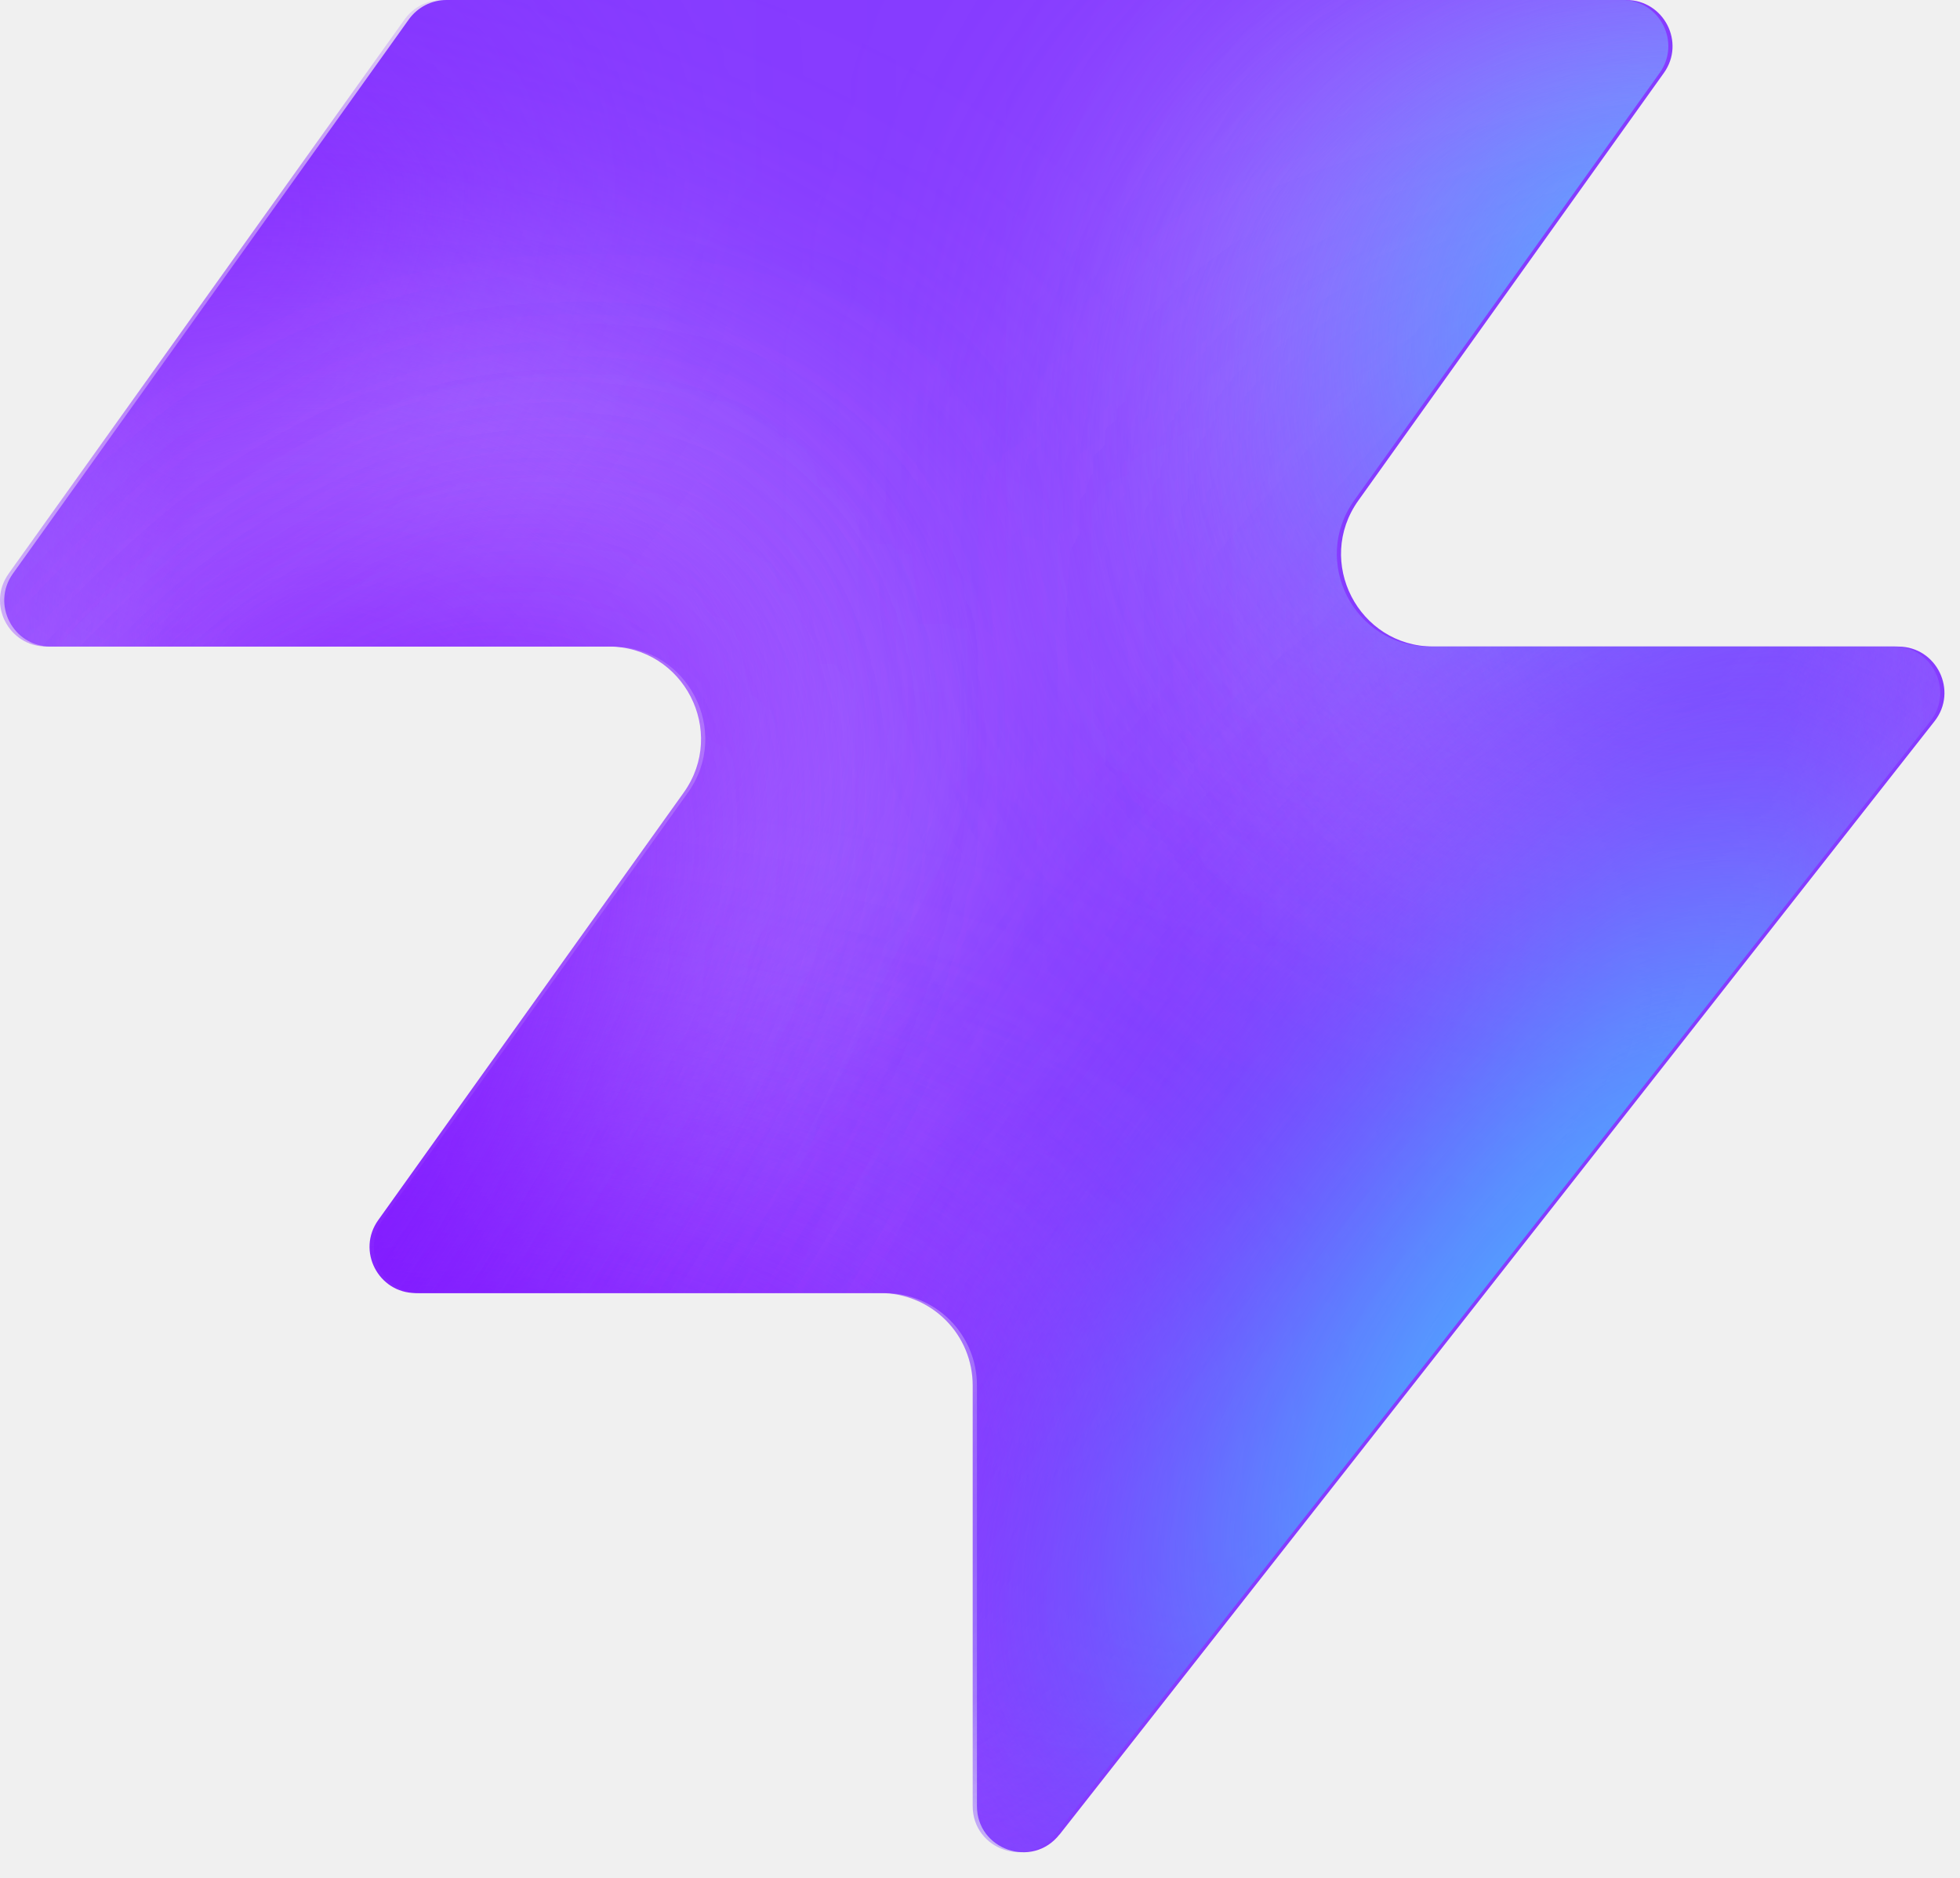
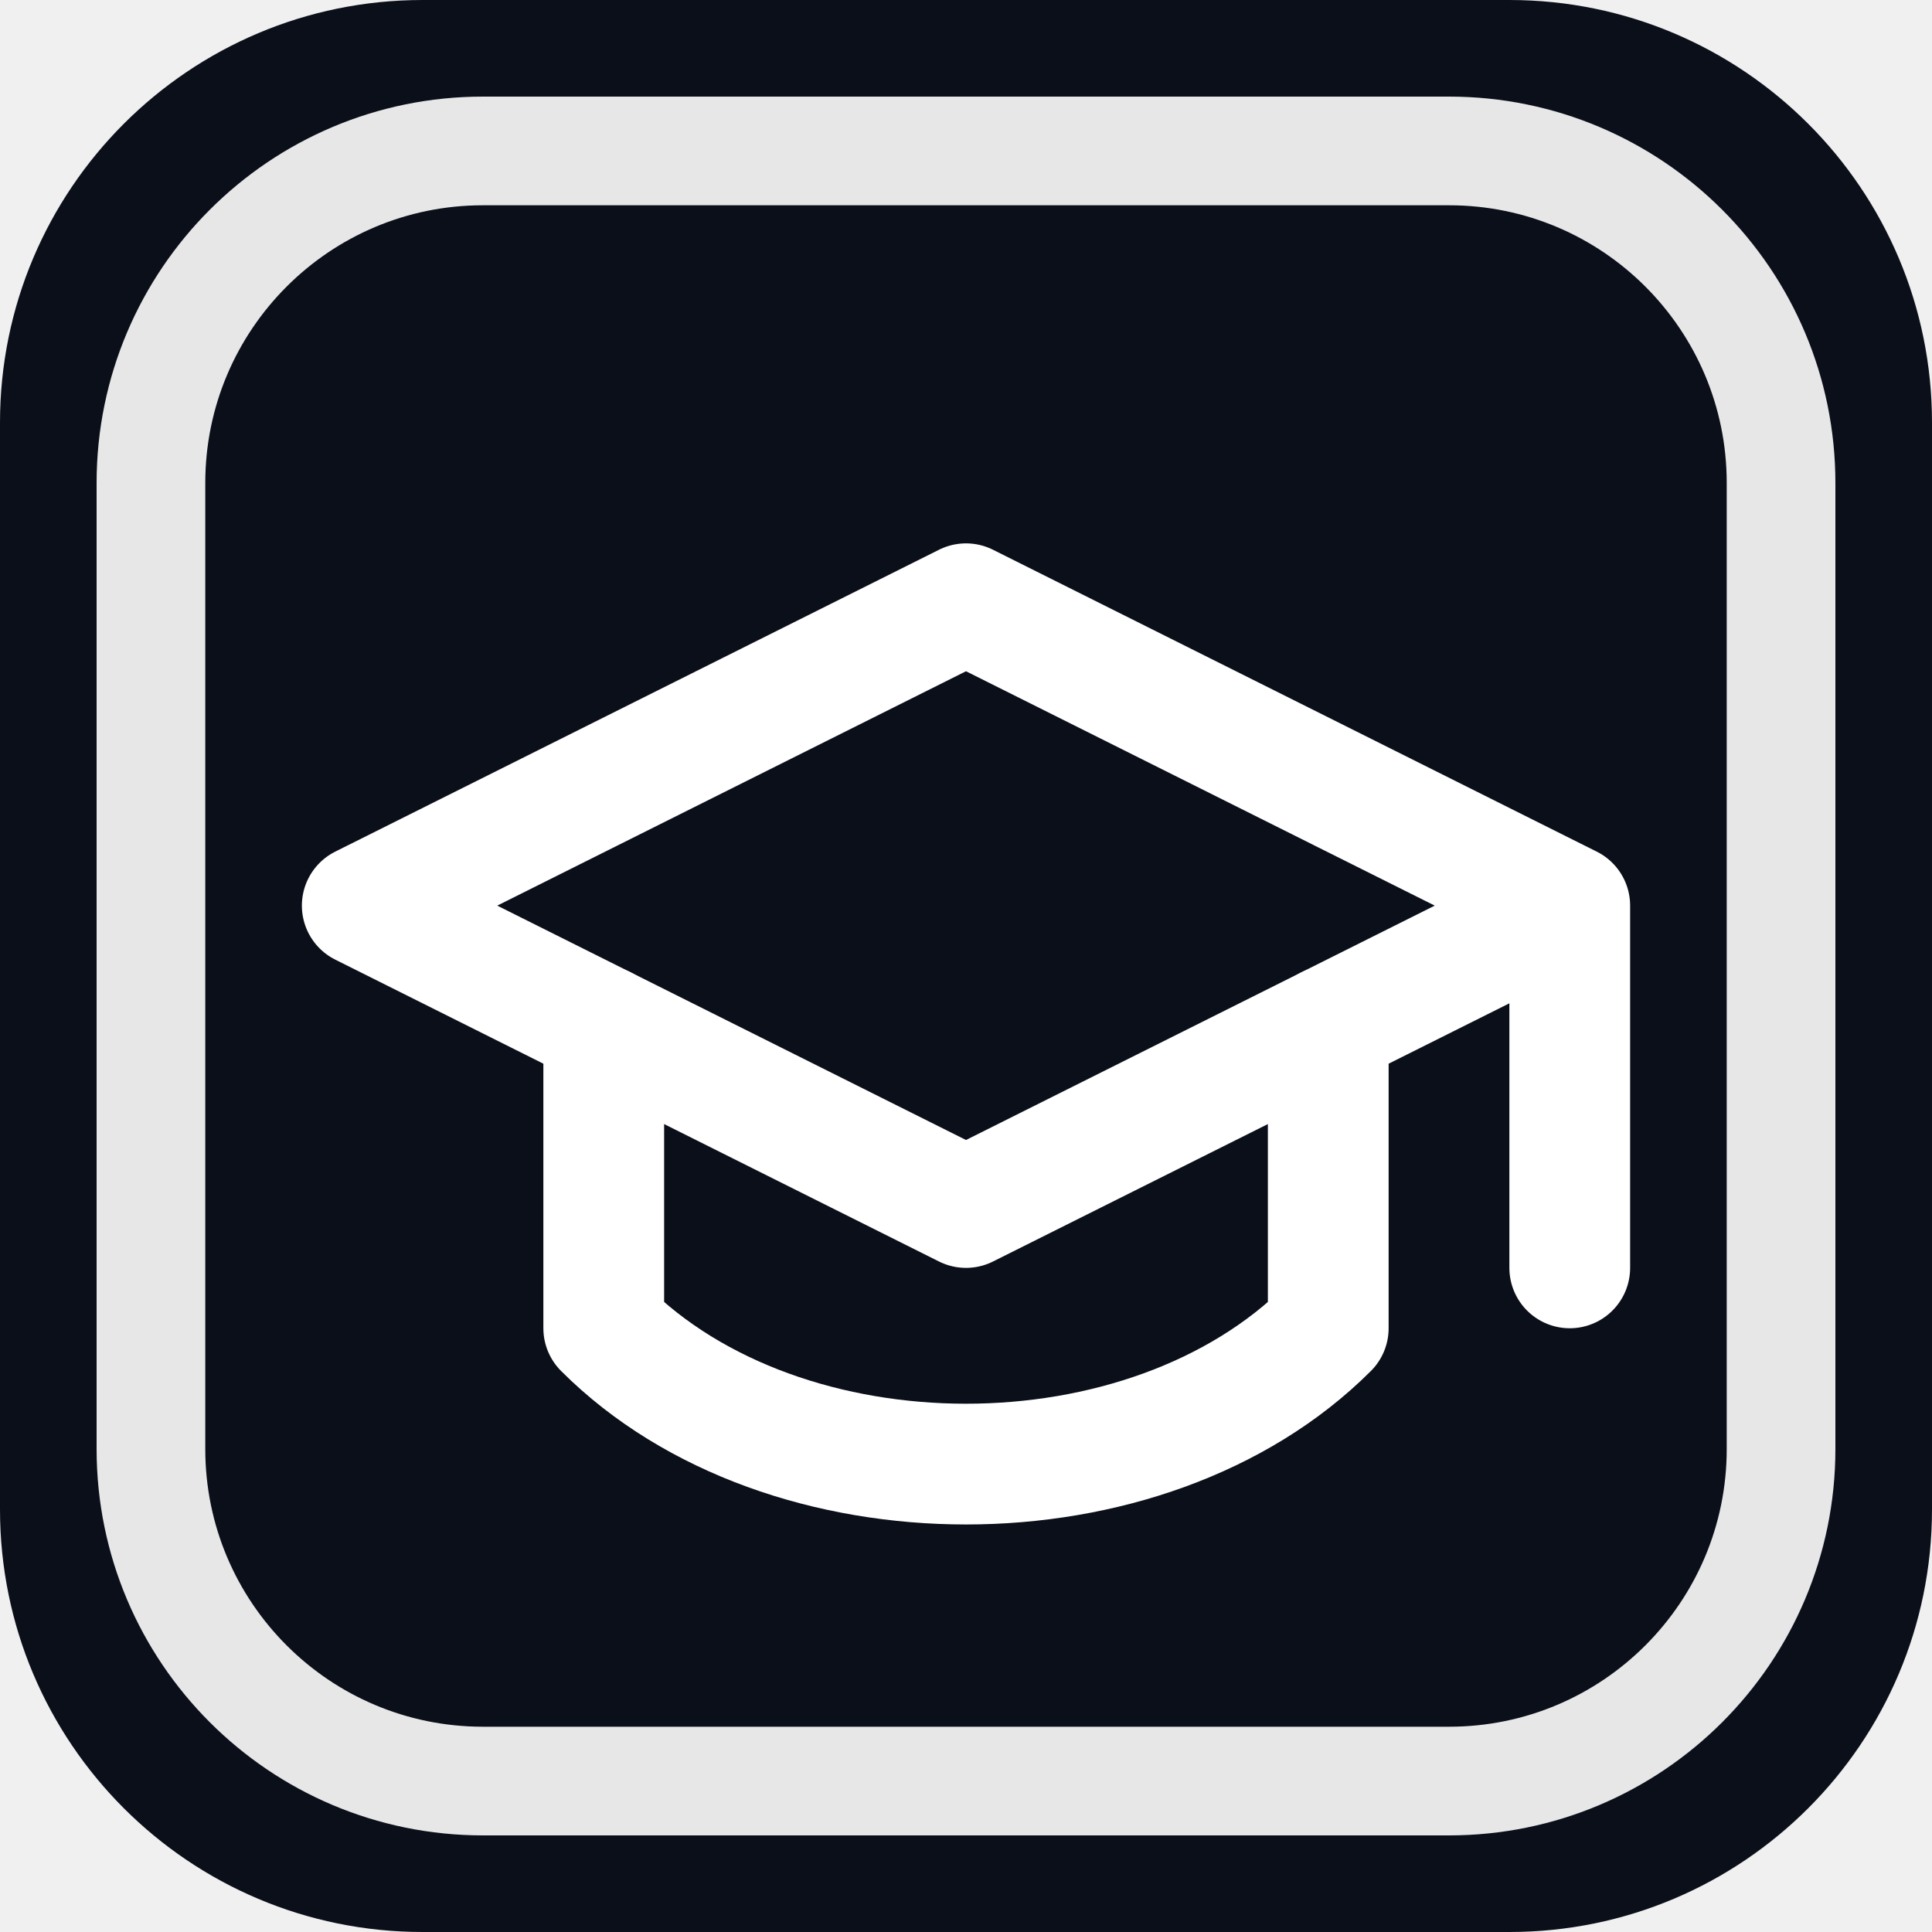
- <svg xmlns="http://www.w3.org/2000/svg" width="48" height="46" fill="none" viewBox="0 0 48 46">
-   <path fill="#863bff" d="M25.946 44.938c-.664.845-2.021.375-2.021-.698V33.937a2.26 2.26 0 0 0-2.262-2.262H10.287c-.92 0-1.456-1.04-.92-1.788l7.48-10.471c1.07-1.497 0-3.578-1.842-3.578H1.237c-.92 0-1.456-1.04-.92-1.788L10.013.474c.214-.297.556-.474.92-.474h28.894c.92 0 1.456 1.04.92 1.788l-7.48 10.471c-1.07 1.498 0 3.579 1.842 3.579h11.377c.943 0 1.473 1.088.89 1.83L25.947 44.94z" style="fill:#863bff;fill:color(display-p3 .525 .23 1);fill-opacity:1" />
-   <mask id="a" width="48" height="46" x="0" y="0" maskUnits="userSpaceOnUse" style="mask-type:alpha">
-     <path fill="#000" d="M25.842 44.938c-.664.844-2.021.375-2.021-.698V33.937a2.26 2.26 0 0 0-2.262-2.262H10.183c-.92 0-1.456-1.04-.92-1.788l7.48-10.471c1.07-1.498 0-3.579-1.842-3.579H1.133c-.92 0-1.456-1.04-.92-1.787L9.91.473c.214-.297.556-.474.92-.474h28.894c.92 0 1.456 1.04.92 1.788l-7.48 10.471c-1.07 1.498 0 3.578 1.842 3.578h11.377c.943 0 1.473 1.088.89 1.832L25.843 44.94z" style="fill:#000;fill-opacity:1" />
-   </mask>
-   <g mask="url(#a)">
-     <g filter="url(#b)">
-       <ellipse cx="5.508" cy="14.704" fill="#ede6ff" rx="5.508" ry="14.704" style="fill:#ede6ff;fill:color(display-p3 .927 .903 1);fill-opacity:1" transform="matrix(.00324 1 1 -.00324 -4.47 31.516)" />
-     </g>
-     <g filter="url(#c)">
-       <ellipse cx="10.399" cy="29.851" fill="#ede6ff" rx="10.399" ry="29.851" style="fill:#ede6ff;fill:color(display-p3 .927 .903 1);fill-opacity:1" transform="matrix(.00324 1 1 -.00324 -39.328 7.883)" />
-     </g>
-     <g filter="url(#d)">
-       <ellipse cx="5.508" cy="30.487" fill="#7e14ff" rx="5.508" ry="30.487" style="fill:#7e14ff;fill:color(display-p3 .492 .077 1);fill-opacity:1" transform="rotate(89.814 -25.913 -14.639)scale(1 -1)" />
-     </g>
-     <g filter="url(#e)">
-       <ellipse cx="5.508" cy="30.599" fill="#7e14ff" rx="5.508" ry="30.599" style="fill:#7e14ff;fill:color(display-p3 .492 .077 1);fill-opacity:1" transform="rotate(89.814 -32.644 -3.334)scale(1 -1)" />
-     </g>
-     <g filter="url(#f)">
-       <ellipse cx="5.508" cy="30.599" fill="#7e14ff" rx="5.508" ry="30.599" style="fill:#7e14ff;fill:color(display-p3 .492 .077 1);fill-opacity:1" transform="matrix(.00324 1 1 -.00324 -34.34 30.47)" />
-     </g>
-     <g filter="url(#g)">
-       <ellipse cx="14.072" cy="22.078" fill="#ede6ff" rx="14.072" ry="22.078" style="fill:#ede6ff;fill:color(display-p3 .927 .903 1);fill-opacity:1" transform="rotate(93.35 24.506 48.493)scale(-1 1)" />
-     </g>
-     <g filter="url(#h)">
-       <ellipse cx="3.47" cy="21.501" fill="#7e14ff" rx="3.47" ry="21.501" style="fill:#7e14ff;fill:color(display-p3 .492 .077 1);fill-opacity:1" transform="rotate(89.009 28.708 47.59)scale(-1 1)" />
-     </g>
-     <g filter="url(#i)">
-       <ellipse cx="3.47" cy="21.501" fill="#7e14ff" rx="3.47" ry="21.501" style="fill:#7e14ff;fill:color(display-p3 .492 .077 1);fill-opacity:1" transform="rotate(89.009 28.708 47.59)scale(-1 1)" />
-     </g>
-     <g filter="url(#j)">
-       <ellipse cx=".387" cy="8.972" fill="#7e14ff" rx="4.407" ry="29.108" style="fill:#7e14ff;fill:color(display-p3 .492 .077 1);fill-opacity:1" transform="rotate(39.51 .387 8.972)" />
-     </g>
-     <g filter="url(#k)">
-       <ellipse cx="47.523" cy="-6.092" fill="#7e14ff" rx="4.407" ry="29.108" style="fill:#7e14ff;fill:color(display-p3 .492 .077 1);fill-opacity:1" transform="rotate(37.892 47.523 -6.092)" />
-     </g>
-     <g filter="url(#l)">
-       <ellipse cx="41.412" cy="6.333" fill="#47bfff" rx="5.971" ry="9.665" style="fill:#47bfff;fill:color(display-p3 .28 .748 1);fill-opacity:1" transform="rotate(37.892 41.412 6.333)" />
-     </g>
-     <g filter="url(#m)">
-       <ellipse cx="-1.879" cy="38.332" fill="#7e14ff" rx="4.407" ry="29.108" style="fill:#7e14ff;fill:color(display-p3 .492 .077 1);fill-opacity:1" transform="rotate(37.892 -1.88 38.332)" />
-     </g>
-     <g filter="url(#n)">
-       <ellipse cx="-1.879" cy="38.332" fill="#7e14ff" rx="4.407" ry="29.108" style="fill:#7e14ff;fill:color(display-p3 .492 .077 1);fill-opacity:1" transform="rotate(37.892 -1.88 38.332)" />
-     </g>
-     <g filter="url(#o)">
-       <ellipse cx="35.651" cy="29.907" fill="#7e14ff" rx="4.407" ry="29.108" style="fill:#7e14ff;fill:color(display-p3 .492 .077 1);fill-opacity:1" transform="rotate(37.892 35.651 29.907)" />
-     </g>
-     <g filter="url(#p)">
-       <ellipse cx="38.418" cy="32.4" fill="#47bfff" rx="5.971" ry="15.297" style="fill:#47bfff;fill:color(display-p3 .28 .748 1);fill-opacity:1" transform="rotate(37.892 38.418 32.4)" />
-     </g>
+ <svg xmlns="http://www.w3.org/2000/svg" viewBox="0 0 32 32" width="32" height="32">
+   <rect width="32" height="32" rx="7" fill="#0B0F19" />
+   <rect x="2.5" y="2.5" width="27" height="27" rx="5.5" fill="none" stroke="#FFFFFF" stroke-opacity="0.9" stroke-width="1.8" />
+   <g transform="translate(4, 5)" fill="none" stroke="#FFFFFF" stroke-width="2" stroke-linecap="round" stroke-linejoin="round">
+     <path d="M22 10v6M2 10l10-5 10 5-10 5z" />
+     <path d="M6 12v5c3 3 9 3 12 0v-5" />
  </g>
-   <defs>
-     <filter id="b" width="60.045" height="41.654" x="-19.77" y="16.149" color-interpolation-filters="sRGB" filterUnits="userSpaceOnUse">
-       <feFlood flood-opacity="0" result="BackgroundImageFix" />
-       <feBlend in="SourceGraphic" in2="BackgroundImageFix" result="shape" />
-       <feGaussianBlur result="effect1_foregroundBlur_2002_17158" stdDeviation="7.659" />
-     </filter>
-     <filter id="c" width="90.34" height="51.437" x="-54.613" y="-7.533" color-interpolation-filters="sRGB" filterUnits="userSpaceOnUse">
-       <feFlood flood-opacity="0" result="BackgroundImageFix" />
-       <feBlend in="SourceGraphic" in2="BackgroundImageFix" result="shape" />
-       <feGaussianBlur result="effect1_foregroundBlur_2002_17158" stdDeviation="7.659" />
-     </filter>
-     <filter id="d" width="79.355" height="29.4" x="-49.64" y="2.03" color-interpolation-filters="sRGB" filterUnits="userSpaceOnUse">
-       <feFlood flood-opacity="0" result="BackgroundImageFix" />
-       <feBlend in="SourceGraphic" in2="BackgroundImageFix" result="shape" />
-       <feGaussianBlur result="effect1_foregroundBlur_2002_17158" stdDeviation="4.596" />
-     </filter>
-     <filter id="e" width="79.579" height="29.4" x="-45.045" y="20.029" color-interpolation-filters="sRGB" filterUnits="userSpaceOnUse">
-       <feFlood flood-opacity="0" result="BackgroundImageFix" />
-       <feBlend in="SourceGraphic" in2="BackgroundImageFix" result="shape" />
-       <feGaussianBlur result="effect1_foregroundBlur_2002_17158" stdDeviation="4.596" />
-     </filter>
-     <filter id="f" width="79.579" height="29.4" x="-43.513" y="21.178" color-interpolation-filters="sRGB" filterUnits="userSpaceOnUse">
-       <feFlood flood-opacity="0" result="BackgroundImageFix" />
-       <feBlend in="SourceGraphic" in2="BackgroundImageFix" result="shape" />
-       <feGaussianBlur result="effect1_foregroundBlur_2002_17158" stdDeviation="4.596" />
-     </filter>
-     <filter id="g" width="74.749" height="58.852" x="15.756" y="-17.901" color-interpolation-filters="sRGB" filterUnits="userSpaceOnUse">
-       <feFlood flood-opacity="0" result="BackgroundImageFix" />
-       <feBlend in="SourceGraphic" in2="BackgroundImageFix" result="shape" />
-       <feGaussianBlur result="effect1_foregroundBlur_2002_17158" stdDeviation="7.659" />
-     </filter>
-     <filter id="h" width="61.377" height="25.362" x="23.548" y="2.284" color-interpolation-filters="sRGB" filterUnits="userSpaceOnUse">
-       <feFlood flood-opacity="0" result="BackgroundImageFix" />
-       <feBlend in="SourceGraphic" in2="BackgroundImageFix" result="shape" />
-       <feGaussianBlur result="effect1_foregroundBlur_2002_17158" stdDeviation="4.596" />
-     </filter>
-     <filter id="i" width="61.377" height="25.362" x="23.548" y="2.284" color-interpolation-filters="sRGB" filterUnits="userSpaceOnUse">
-       <feFlood flood-opacity="0" result="BackgroundImageFix" />
-       <feBlend in="SourceGraphic" in2="BackgroundImageFix" result="shape" />
-       <feGaussianBlur result="effect1_foregroundBlur_2002_17158" stdDeviation="4.596" />
-     </filter>
-     <filter id="j" width="56.045" height="63.649" x="-27.636" y="-22.853" color-interpolation-filters="sRGB" filterUnits="userSpaceOnUse">
-       <feFlood flood-opacity="0" result="BackgroundImageFix" />
-       <feBlend in="SourceGraphic" in2="BackgroundImageFix" result="shape" />
-       <feGaussianBlur result="effect1_foregroundBlur_2002_17158" stdDeviation="4.596" />
-     </filter>
-     <filter id="k" width="54.814" height="64.646" x="20.116" y="-38.415" color-interpolation-filters="sRGB" filterUnits="userSpaceOnUse">
-       <feFlood flood-opacity="0" result="BackgroundImageFix" />
-       <feBlend in="SourceGraphic" in2="BackgroundImageFix" result="shape" />
-       <feGaussianBlur result="effect1_foregroundBlur_2002_17158" stdDeviation="4.596" />
-     </filter>
-     <filter id="l" width="33.541" height="35.313" x="24.641" y="-11.323" color-interpolation-filters="sRGB" filterUnits="userSpaceOnUse">
-       <feFlood flood-opacity="0" result="BackgroundImageFix" />
-       <feBlend in="SourceGraphic" in2="BackgroundImageFix" result="shape" />
-       <feGaussianBlur result="effect1_foregroundBlur_2002_17158" stdDeviation="4.596" />
-     </filter>
-     <filter id="m" width="54.814" height="64.646" x="-29.286" y="6.009" color-interpolation-filters="sRGB" filterUnits="userSpaceOnUse">
-       <feFlood flood-opacity="0" result="BackgroundImageFix" />
-       <feBlend in="SourceGraphic" in2="BackgroundImageFix" result="shape" />
-       <feGaussianBlur result="effect1_foregroundBlur_2002_17158" stdDeviation="4.596" />
-     </filter>
-     <filter id="n" width="54.814" height="64.646" x="-29.286" y="6.009" color-interpolation-filters="sRGB" filterUnits="userSpaceOnUse">
-       <feFlood flood-opacity="0" result="BackgroundImageFix" />
-       <feBlend in="SourceGraphic" in2="BackgroundImageFix" result="shape" />
-       <feGaussianBlur result="effect1_foregroundBlur_2002_17158" stdDeviation="4.596" />
-     </filter>
-     <filter id="o" width="54.814" height="64.646" x="8.244" y="-2.416" color-interpolation-filters="sRGB" filterUnits="userSpaceOnUse">
-       <feFlood flood-opacity="0" result="BackgroundImageFix" />
-       <feBlend in="SourceGraphic" in2="BackgroundImageFix" result="shape" />
-       <feGaussianBlur result="effect1_foregroundBlur_2002_17158" stdDeviation="4.596" />
-     </filter>
-     <filter id="p" width="39.409" height="43.623" x="18.713" y="10.588" color-interpolation-filters="sRGB" filterUnits="userSpaceOnUse">
-       <feFlood flood-opacity="0" result="BackgroundImageFix" />
-       <feBlend in="SourceGraphic" in2="BackgroundImageFix" result="shape" />
-       <feGaussianBlur result="effect1_foregroundBlur_2002_17158" stdDeviation="4.596" />
-     </filter>
-   </defs>
</svg>
